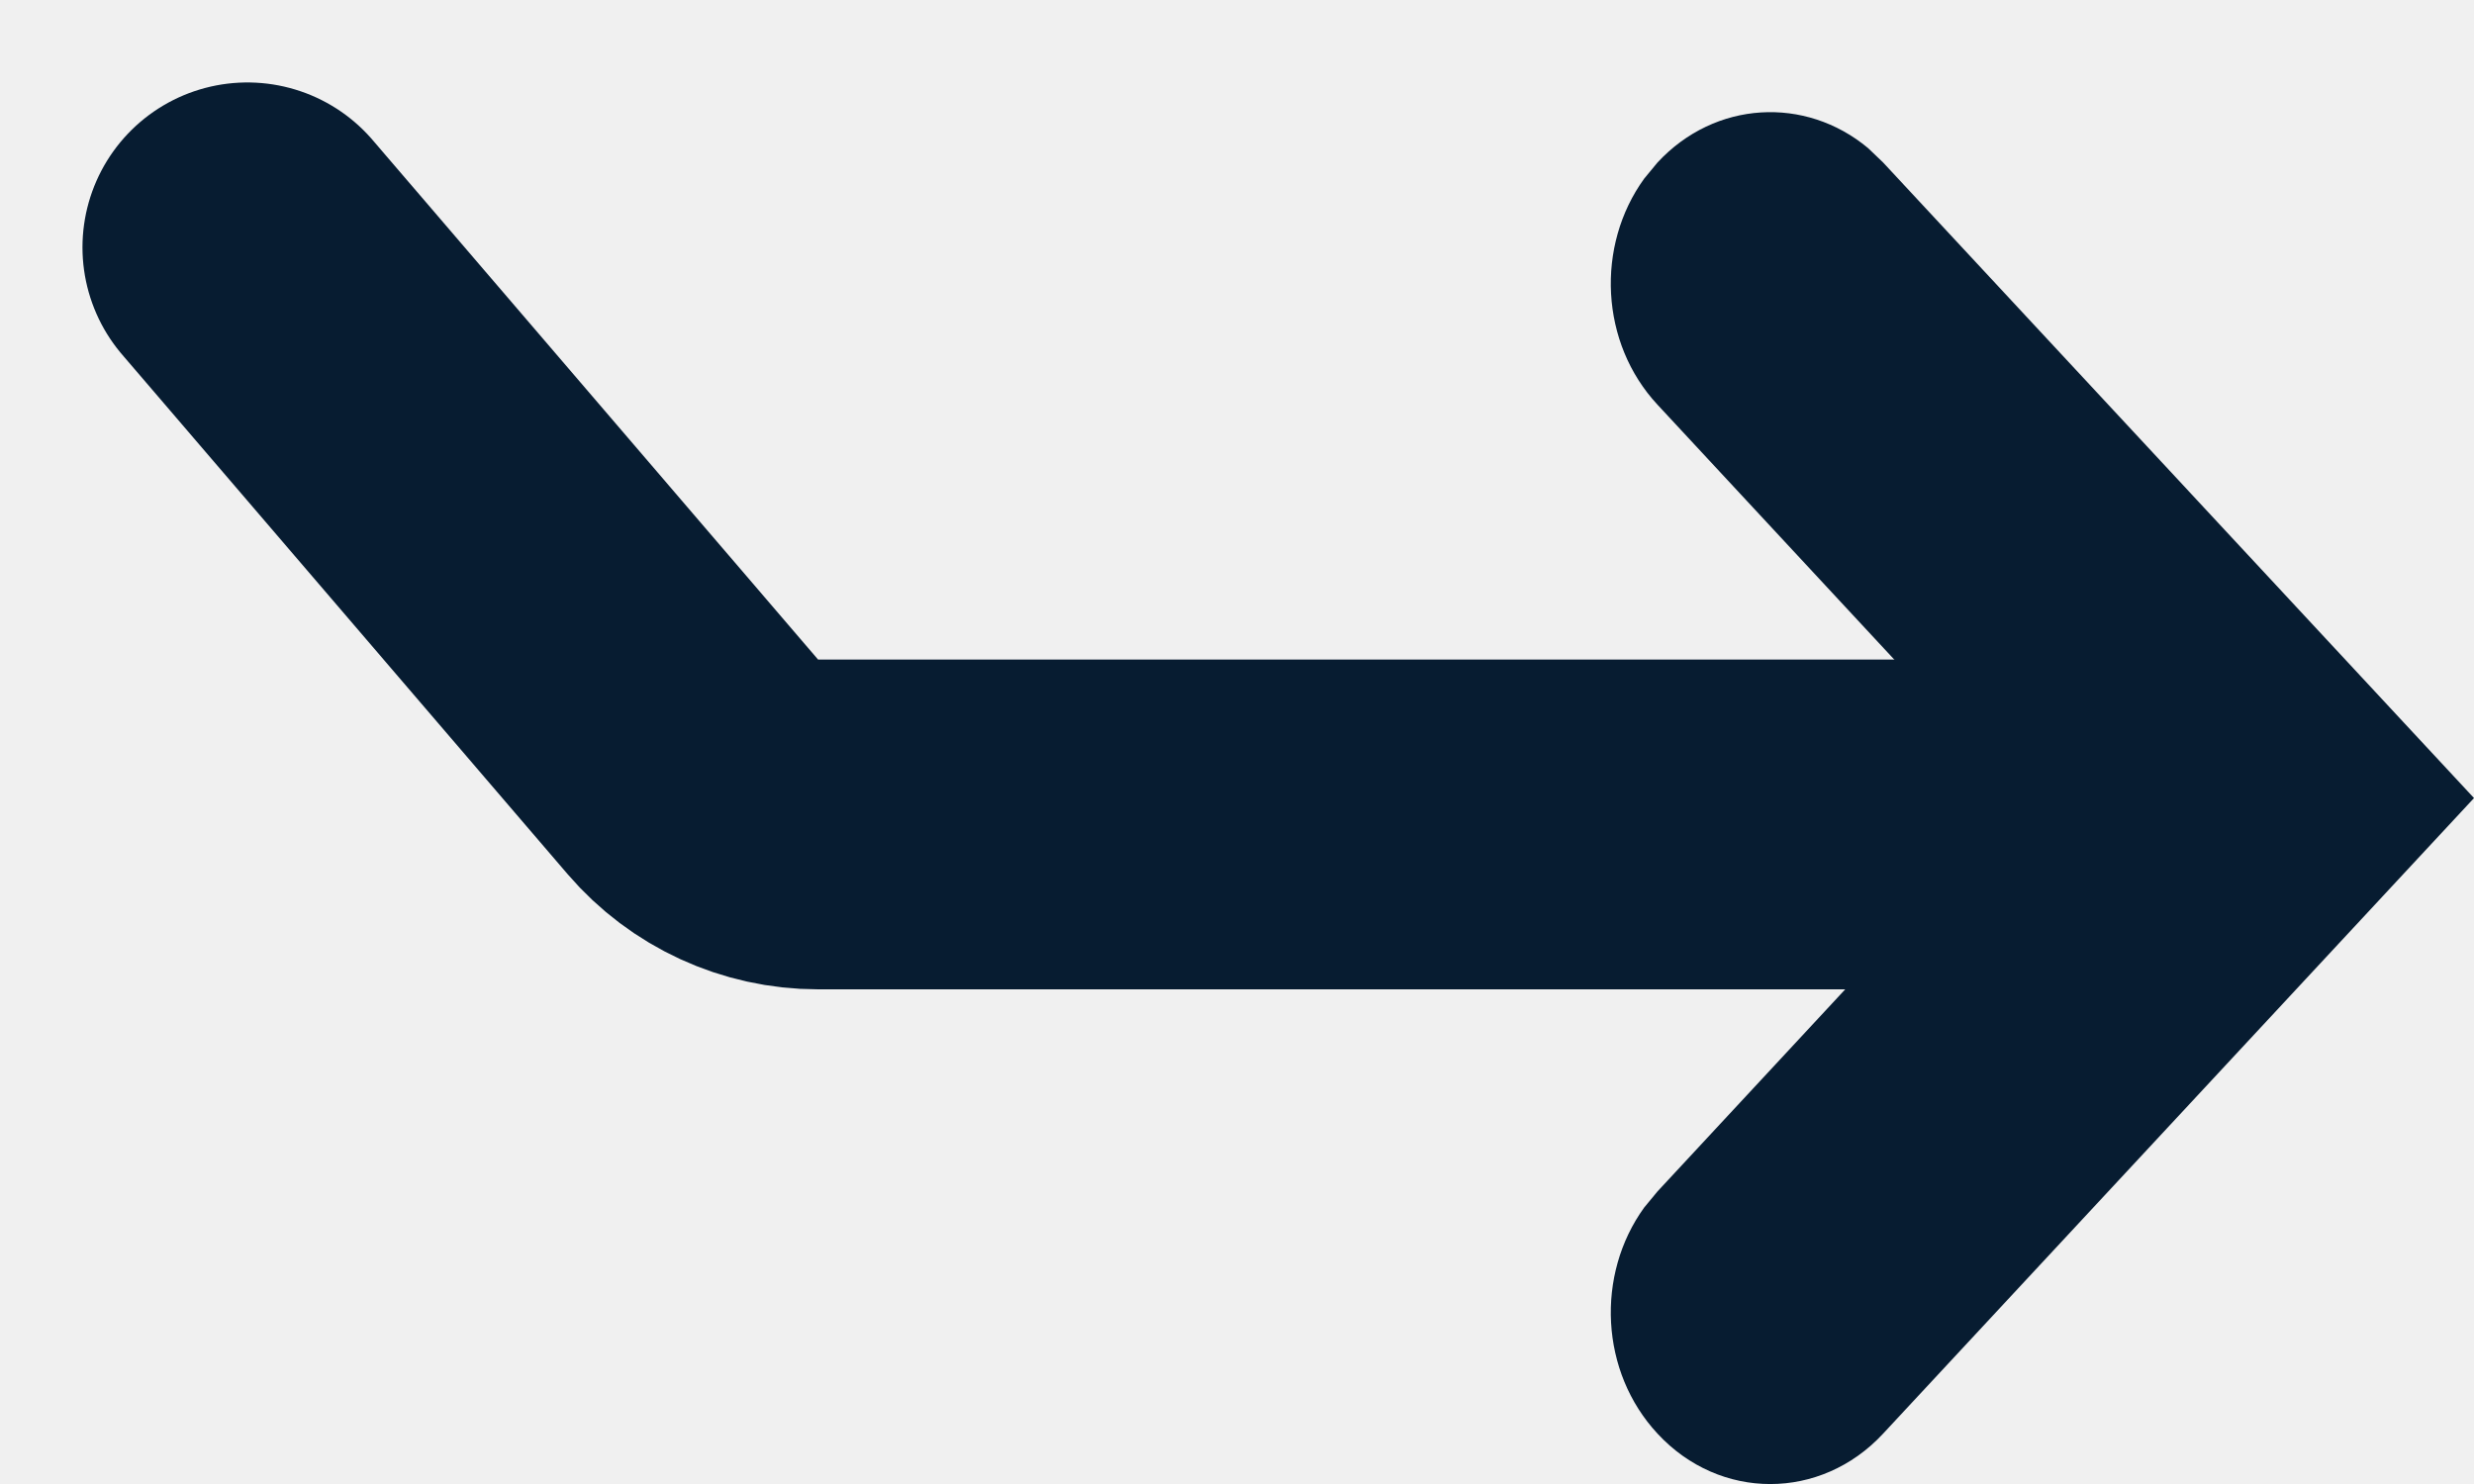
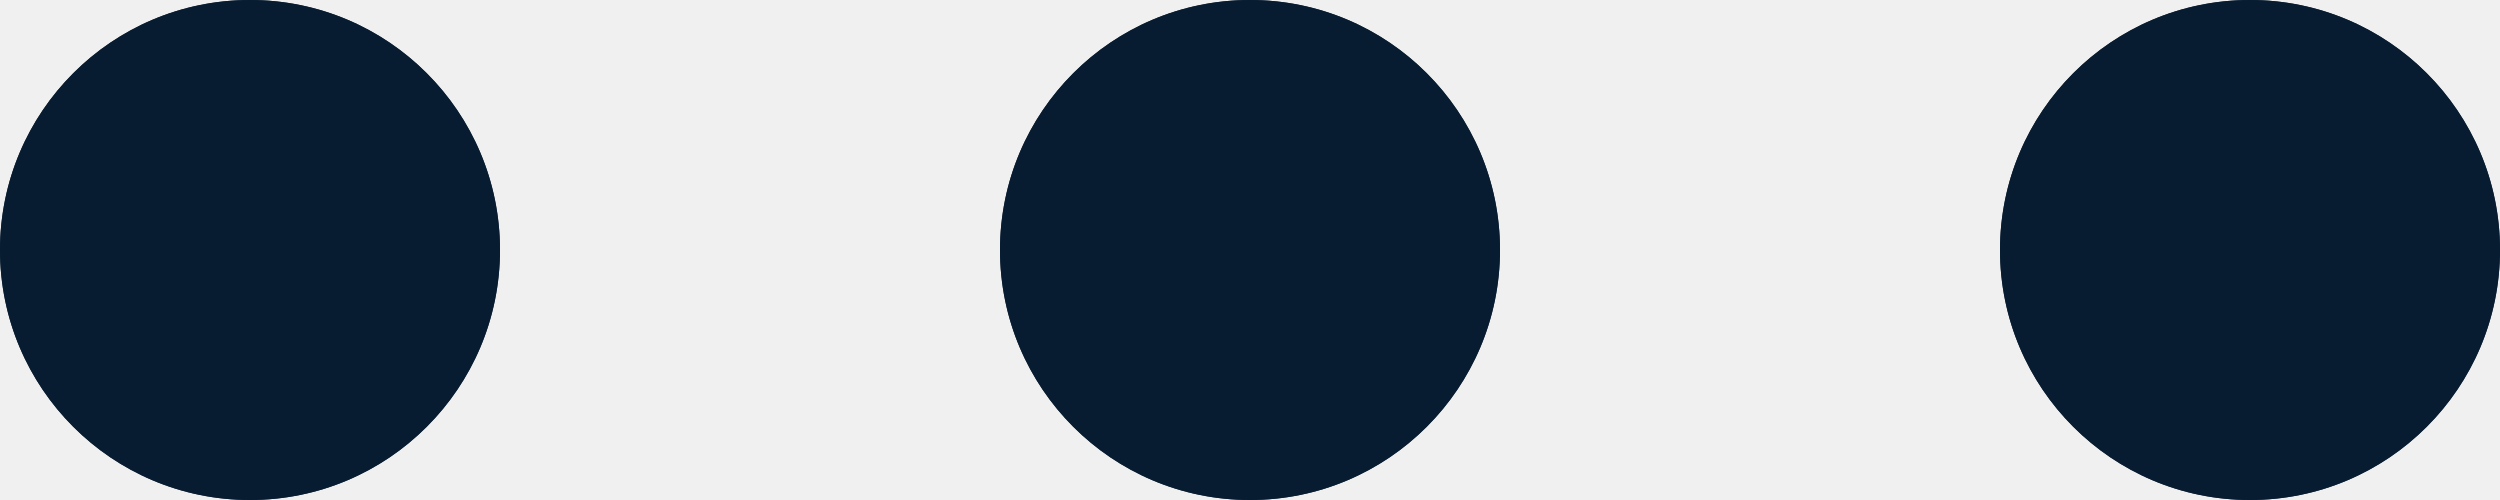
- <svg xmlns="http://www.w3.org/2000/svg" xmlns:xlink="http://www.w3.org/1999/xlink" width="15px" height="9px" viewBox="0 0 15 9" version="1.1">
+ <svg xmlns="http://www.w3.org/2000/svg" xmlns:xlink="http://www.w3.org/1999/xlink" width="20" height="4">
  <defs>
-     <path d="M10.05,6.985 C10.398,6.61 10.946,6.581 11.326,6.898 L11.417,6.985 L15,10.84 L11.417,14.695 C11.039,15.102 10.427,15.102 10.05,14.695 C9.701,14.32 9.674,13.731 9.969,13.323 L10.05,13.225 L12.265,10.84 L10.05,8.455 C9.701,8.08 9.674,7.491 9.969,7.083 L10.05,6.985 Z" id="path-1" />
+     <path d="M2 0a2 2 0 1 1 0 4 2 2 0 0 1 0-4Zm8 0a2 2 0 1 1 0 4 2 2 0 0 1 0-4Zm8 0a2 2 0 1 1 0 4 2 2 0 0 1 0-4Z" id="a" />
  </defs>
-   <g id="Lizenzen-&amp;-Assets-✅" stroke="none" stroke-width="1" fill="none" fill-rule="evenodd">
-     <g id="Icons" transform="translate(-621, -615)">
-       <g id="Group" transform="translate(621, 609)">
-         <mask id="mask-2" fill="white">
-           <use xlink:href="#path-1" />
-         </mask>
-         <use id="Mask-Copy" fill="#071C31" fill-rule="nonzero" xlink:href="#path-1" />
-         <path d="M13,11 L4.96,11 C4.668,11 4.391,10.872 4.201,10.651 L1.5,7.5 L1.5,7.5" id="Path-2" stroke="#071C31" stroke-width="2" stroke-linecap="round" fill-rule="nonzero" />
-       </g>
+   <g fill="none" fill-rule="evenodd">
+     <mask id="b" fill="#fff">
+       <use xlink:href="#a" />
+     </mask>
+     <use fill="#1F2E3D" xlink:href="#a" />
+     <g mask="url(#b)">
+       <path fill="#071C31" d="M-2-10h24v24H-2z" />
    </g>
  </g>
</svg>
